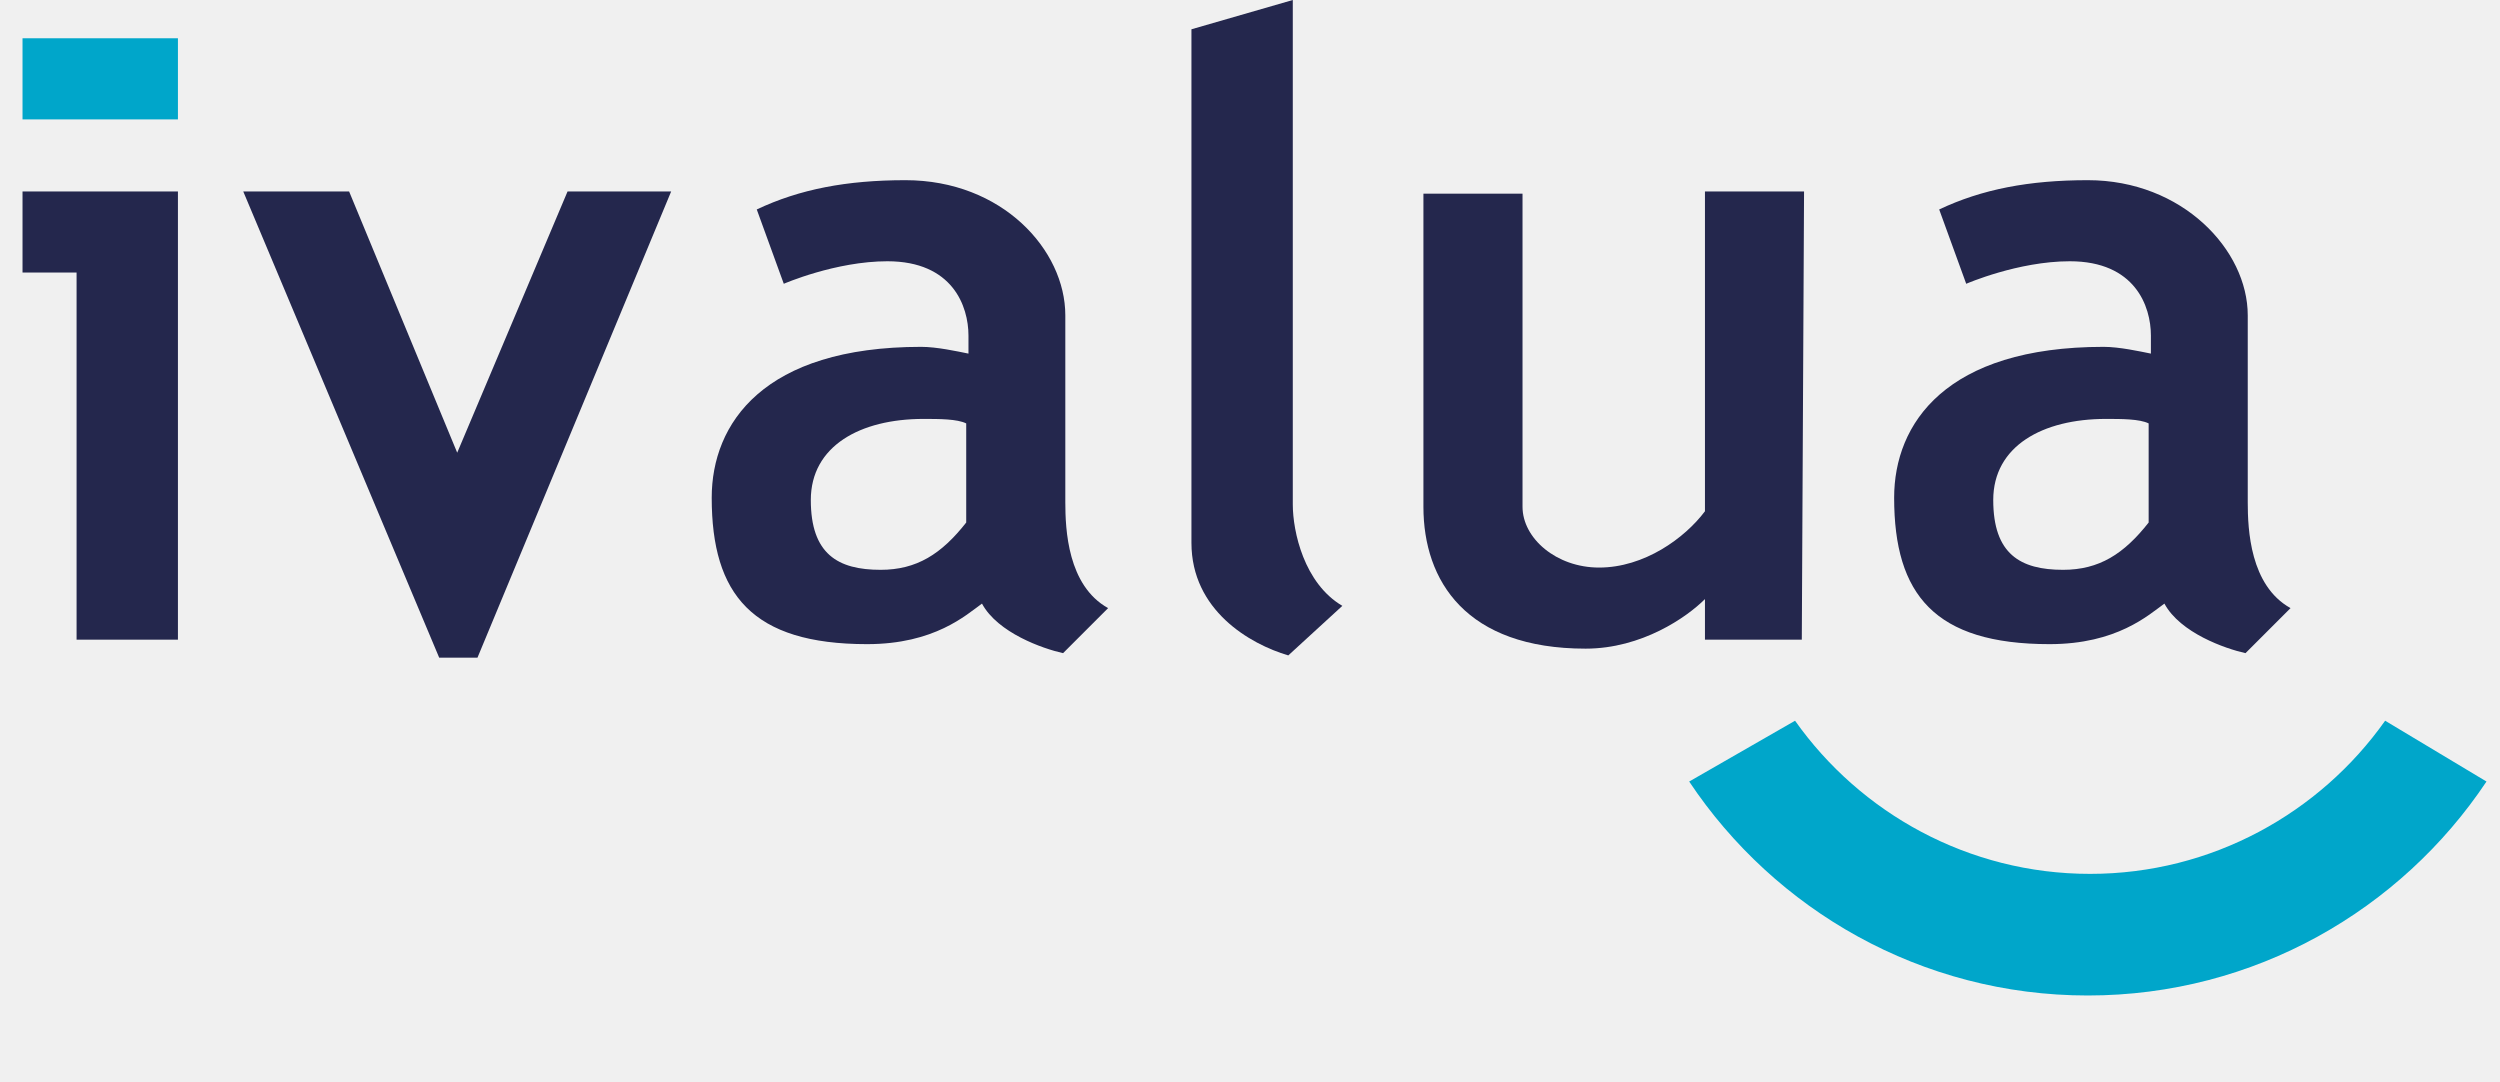
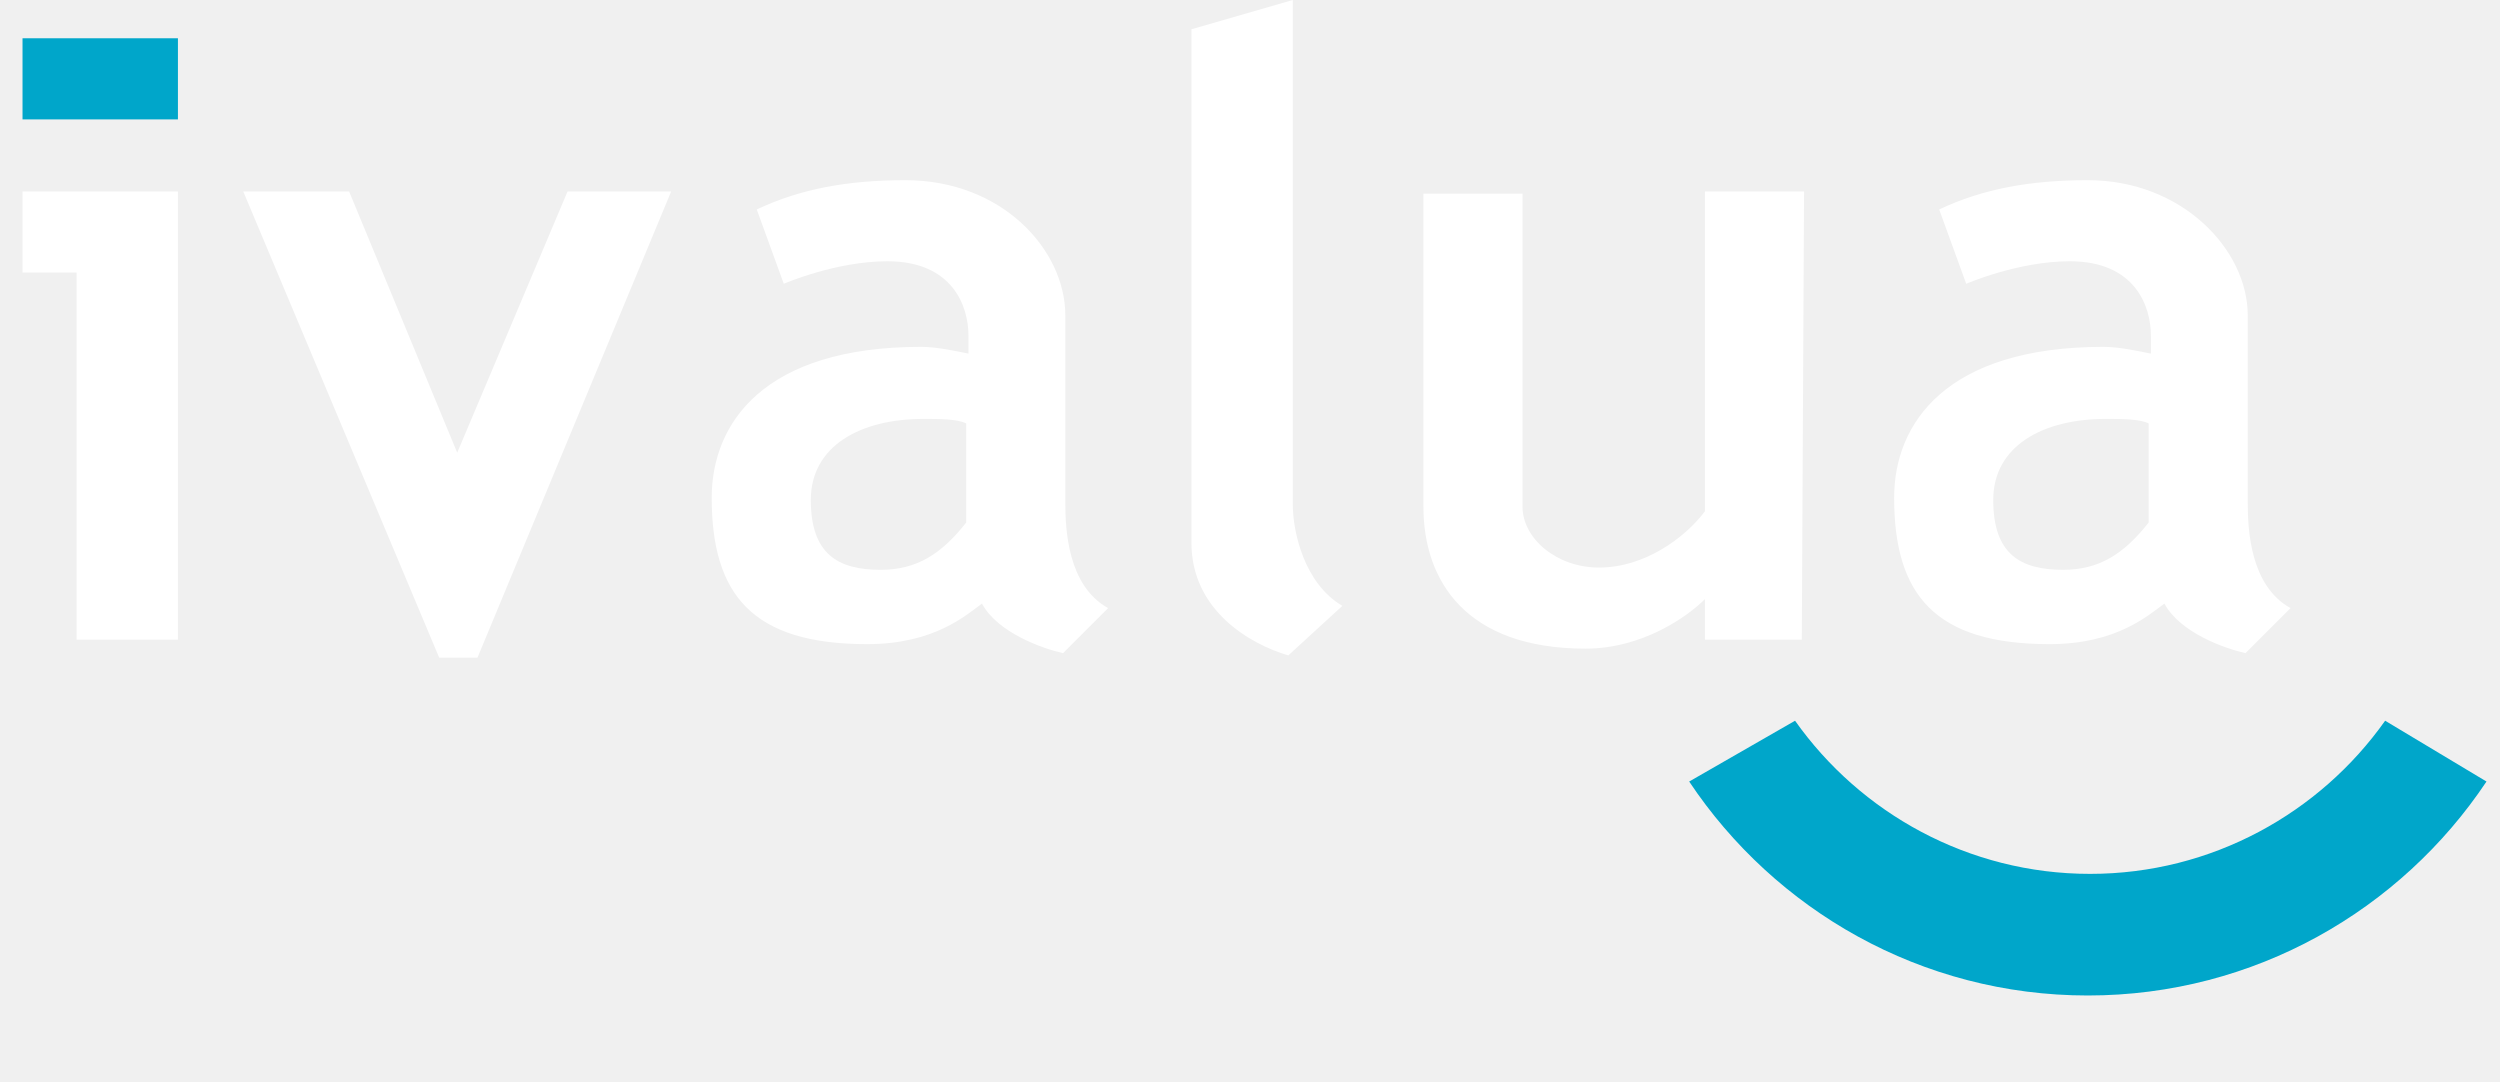
<svg xmlns="http://www.w3.org/2000/svg" xmlns:xlink="http://www.w3.org/1999/xlink" version="1.1" id="Layer_1" x="0px" y="0px" viewBox="0 0 111 48" style="enable-background:new 0 0 111 48;" xml:space="preserve">
  <style type="text/css">
	.st0{clip-path:url(#SVGID_2_);}
	.st1{clip-path:url(#SVGID_4_);fill:#00A6CA;}
- 	.st2{clip-path:url(#SVGID_4_);fill:#24274D;}
+ 	.st2{clip-path:url(#SVGID_4_);fill:#FFFFFF;}
</style>
  <g id="RGB_1_">
    <g>
      <defs>
        <rect id="SVGID_1_" x="1" width="109.5" height="44.2" />
      </defs>
      <clipPath id="SVGID_2_">
        <use xlink:href="#SVGID_1_" style="overflow:visible;" />
      </clipPath>
      <g class="st0">
        <defs>
          <rect id="SVGID_3_" x="1" width="109.5" height="44.2" />
        </defs>
        <clipPath id="SVGID_4_">
          <use xlink:href="#SVGID_3_" style="overflow:visible;" />
        </clipPath>
        <path class="st1" d="M105.9,32c-2.9,4.1-7.7,6.8-13.1,6.8S82.6,36.1,79.7,32l-4.7,2.7c3.8,5.7,10.3,9.5,17.7,9.5     c7.4,0,13.9-3.8,17.7-9.5L105.9,32z" />
        <path class="st2" d="M75.7,8.5v14.2c-0.9,1.2-2.7,2.5-4.7,2.5c-1.9,0-3.4-1.3-3.4-2.7V8.6h-4.4v13.9c0,3.3,1.9,6.3,7.2,6.3     c2.5,0,4.5-1.4,5.3-2.2v1.8H80l0.1-19.9H75.7z" />
        <path class="st2" d="M57.2,29.1c-1.7-0.5-4.3-2-4.3-5V1.3L57.4,0v22.4c0,1.2,0.5,3.5,2.2,4.5L57.2,29.1z" />
        <polygon class="st2" points="19.5,29.2 10.8,8.5 15.5,8.5 20.3,20.1 25.2,8.5 29.8,8.5 21.2,29.2    " />
        <path class="st2" d="M47.3,22.3v-8.3c0-2.9-2.8-6-7.1-6c-2.6,0-4.7,0.4-6.6,1.3l1.2,3.3c0,0,2.3-1,4.6-1c2.9,0,3.6,2,3.6,3.3v0.8     c-0.5-0.1-1.4-0.3-2.1-0.3c-7,0-9.3,3.4-9.3,6.7c0,4.3,1.8,6.5,6.9,6.5c3,0,4.4-1.3,5.1-1.8c0.7,1.3,2.7,2,3.6,2.2l2-2     C47.4,26,47.3,23.5,47.3,22.3 M39.1,25.3c-1.9,0-3.1-0.7-3.1-3.1s2.2-3.6,5-3.6c0.7,0,1.5,0,1.9,0.2l0,4.4     C41.8,24.6,40.7,25.3,39.1,25.3" />
        <path class="st2" d="M99.8,22.3v-8.3c0-2.9-2.9-6-7.1-6c-2.6,0-4.7,0.4-6.6,1.3l1.2,3.3c0,0,2.3-1,4.6-1c2.9,0,3.6,2,3.6,3.3v0.8     c-0.5-0.1-1.4-0.3-2.1-0.3c-7,0-9.3,3.4-9.3,6.7c0,4.3,1.8,6.5,6.9,6.5c3,0,4.4-1.3,5.1-1.8c0.7,1.3,2.7,2,3.6,2.2l2-2     C99.9,26,99.8,23.5,99.8,22.3 M91.6,25.3c-1.9,0-3.1-0.7-3.1-3.1s2.2-3.6,5-3.6c0.7,0,1.5,0,1.9,0.2l0,4.4     C94.3,24.6,93.2,25.3,91.6,25.3" />
        <polygon class="st2" points="3.4,28.4 7.9,28.4 7.9,8.5 1,8.5 1,12.1 3.4,12.1    " />
        <rect x="1" y="1.7" class="st1" width="6.9" height="3.6" />
      </g>
    </g>
  </g>
</svg>
